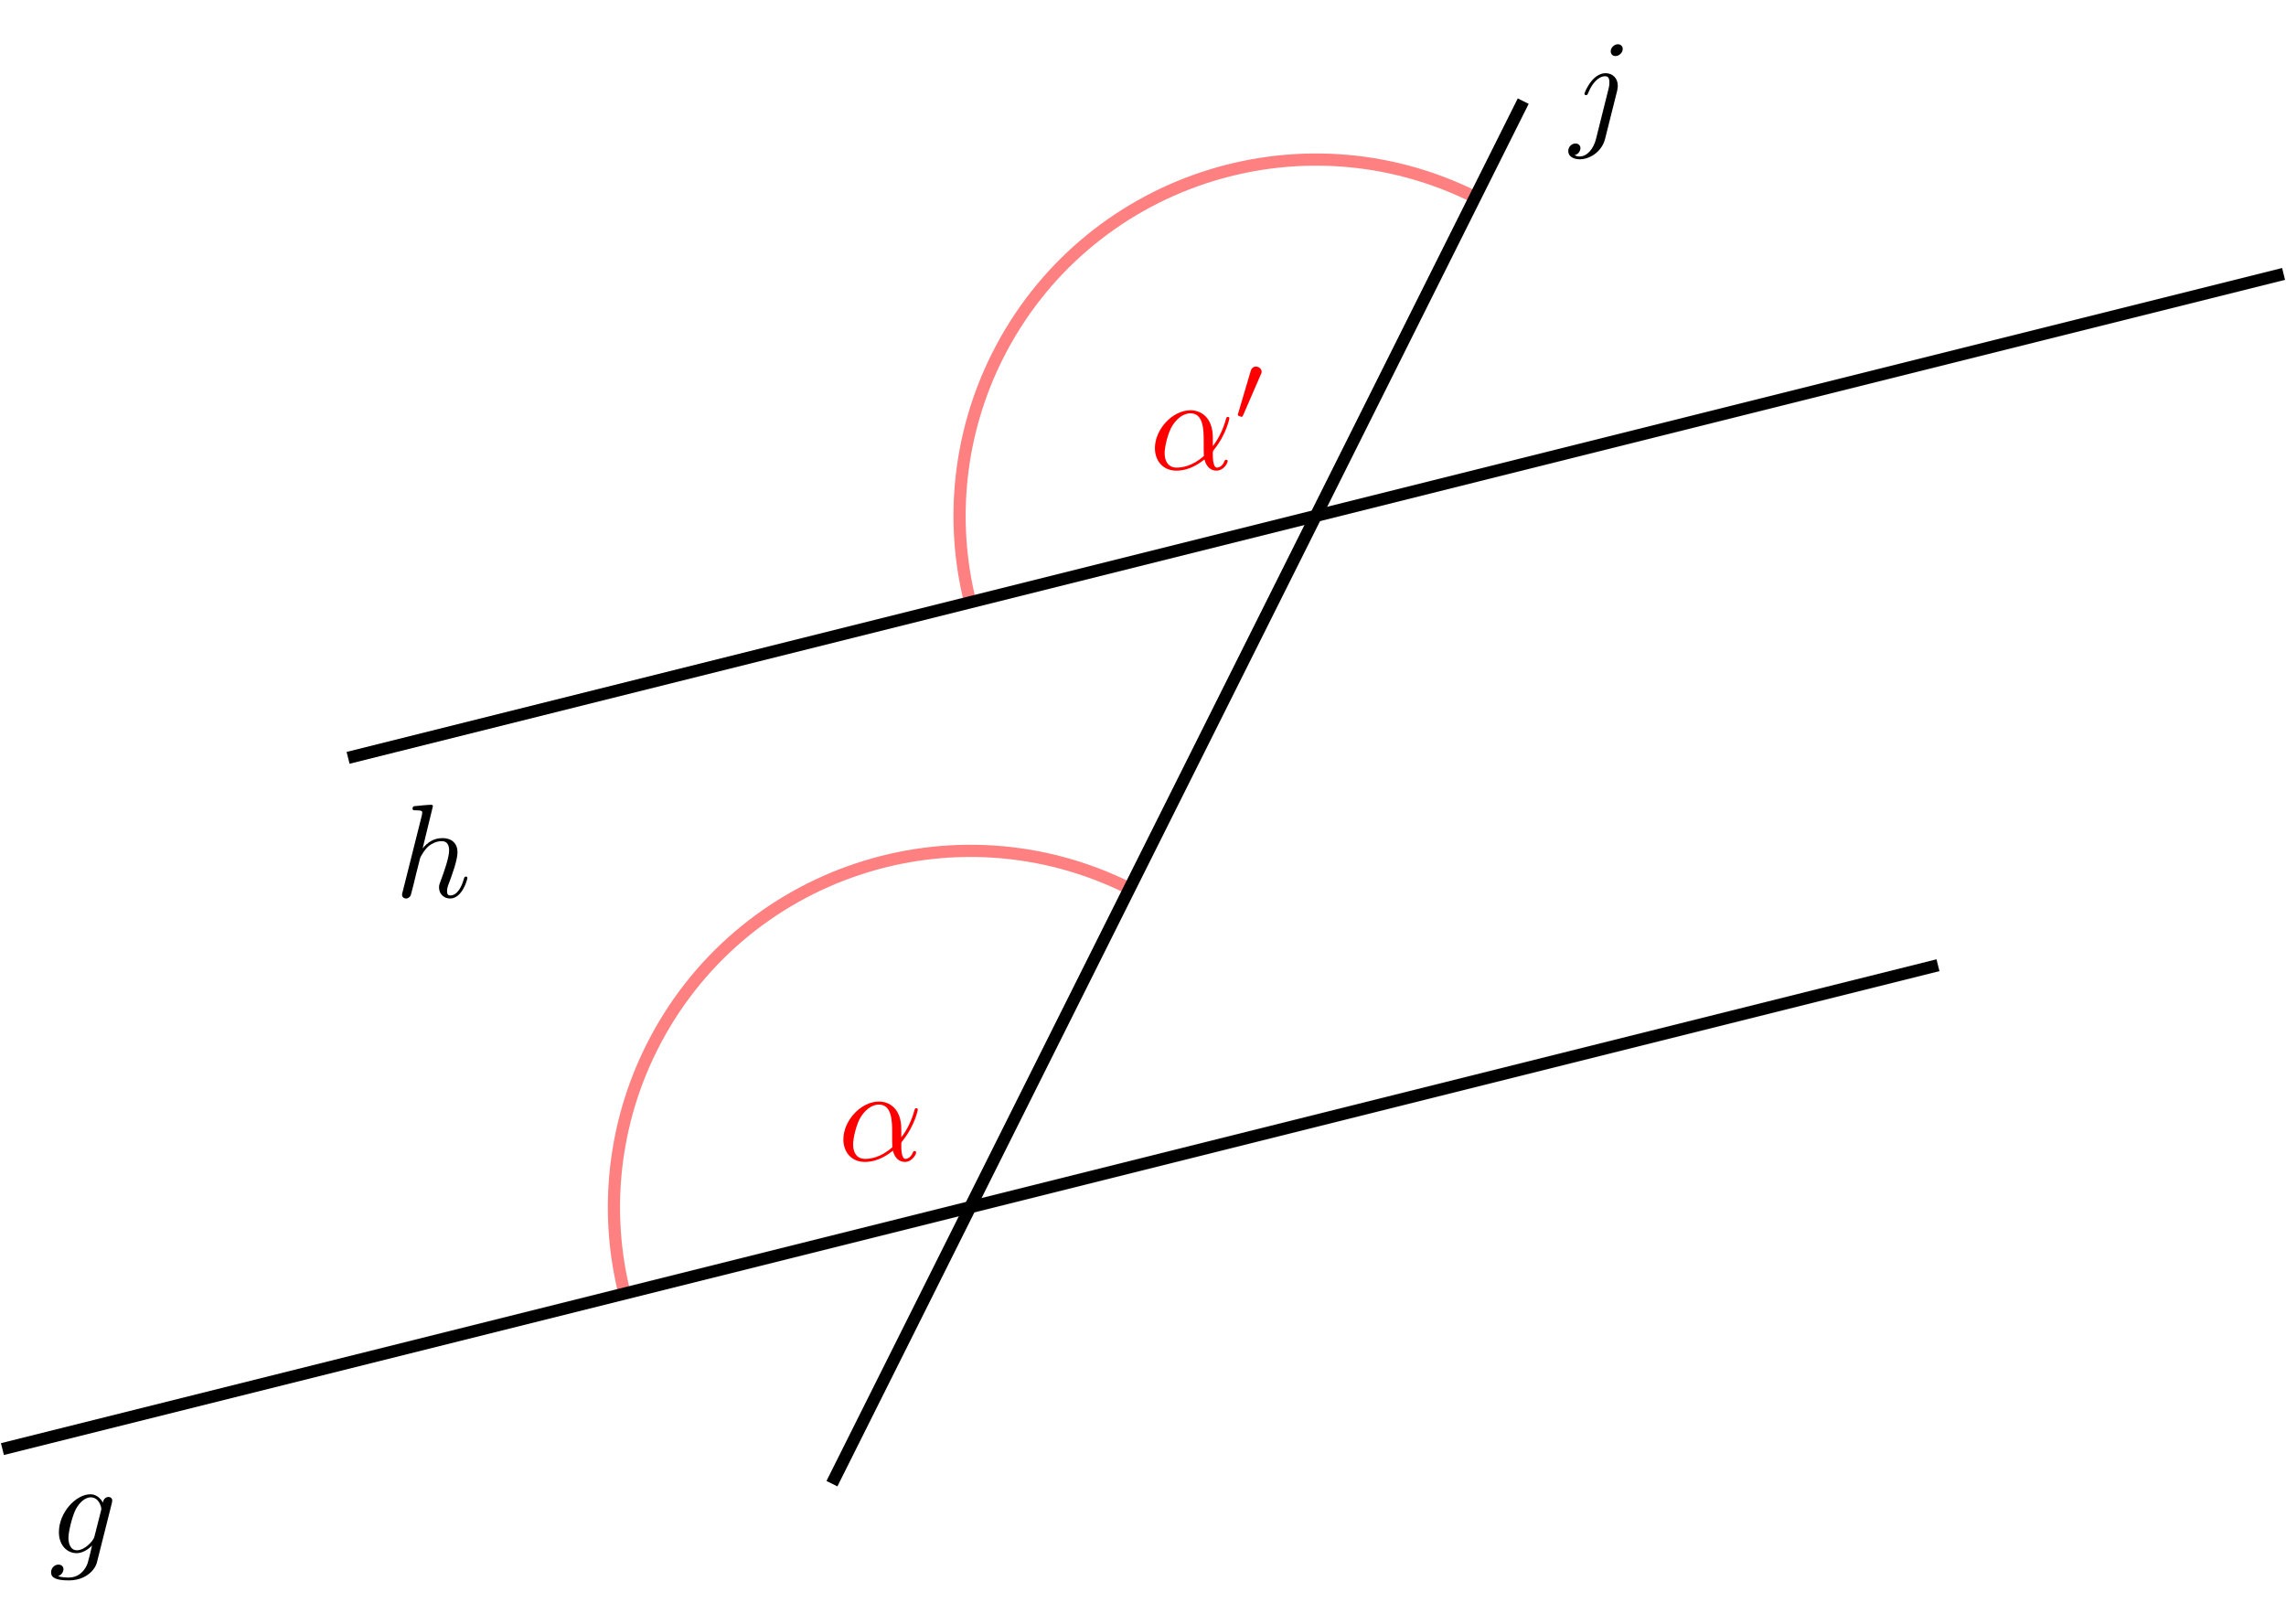
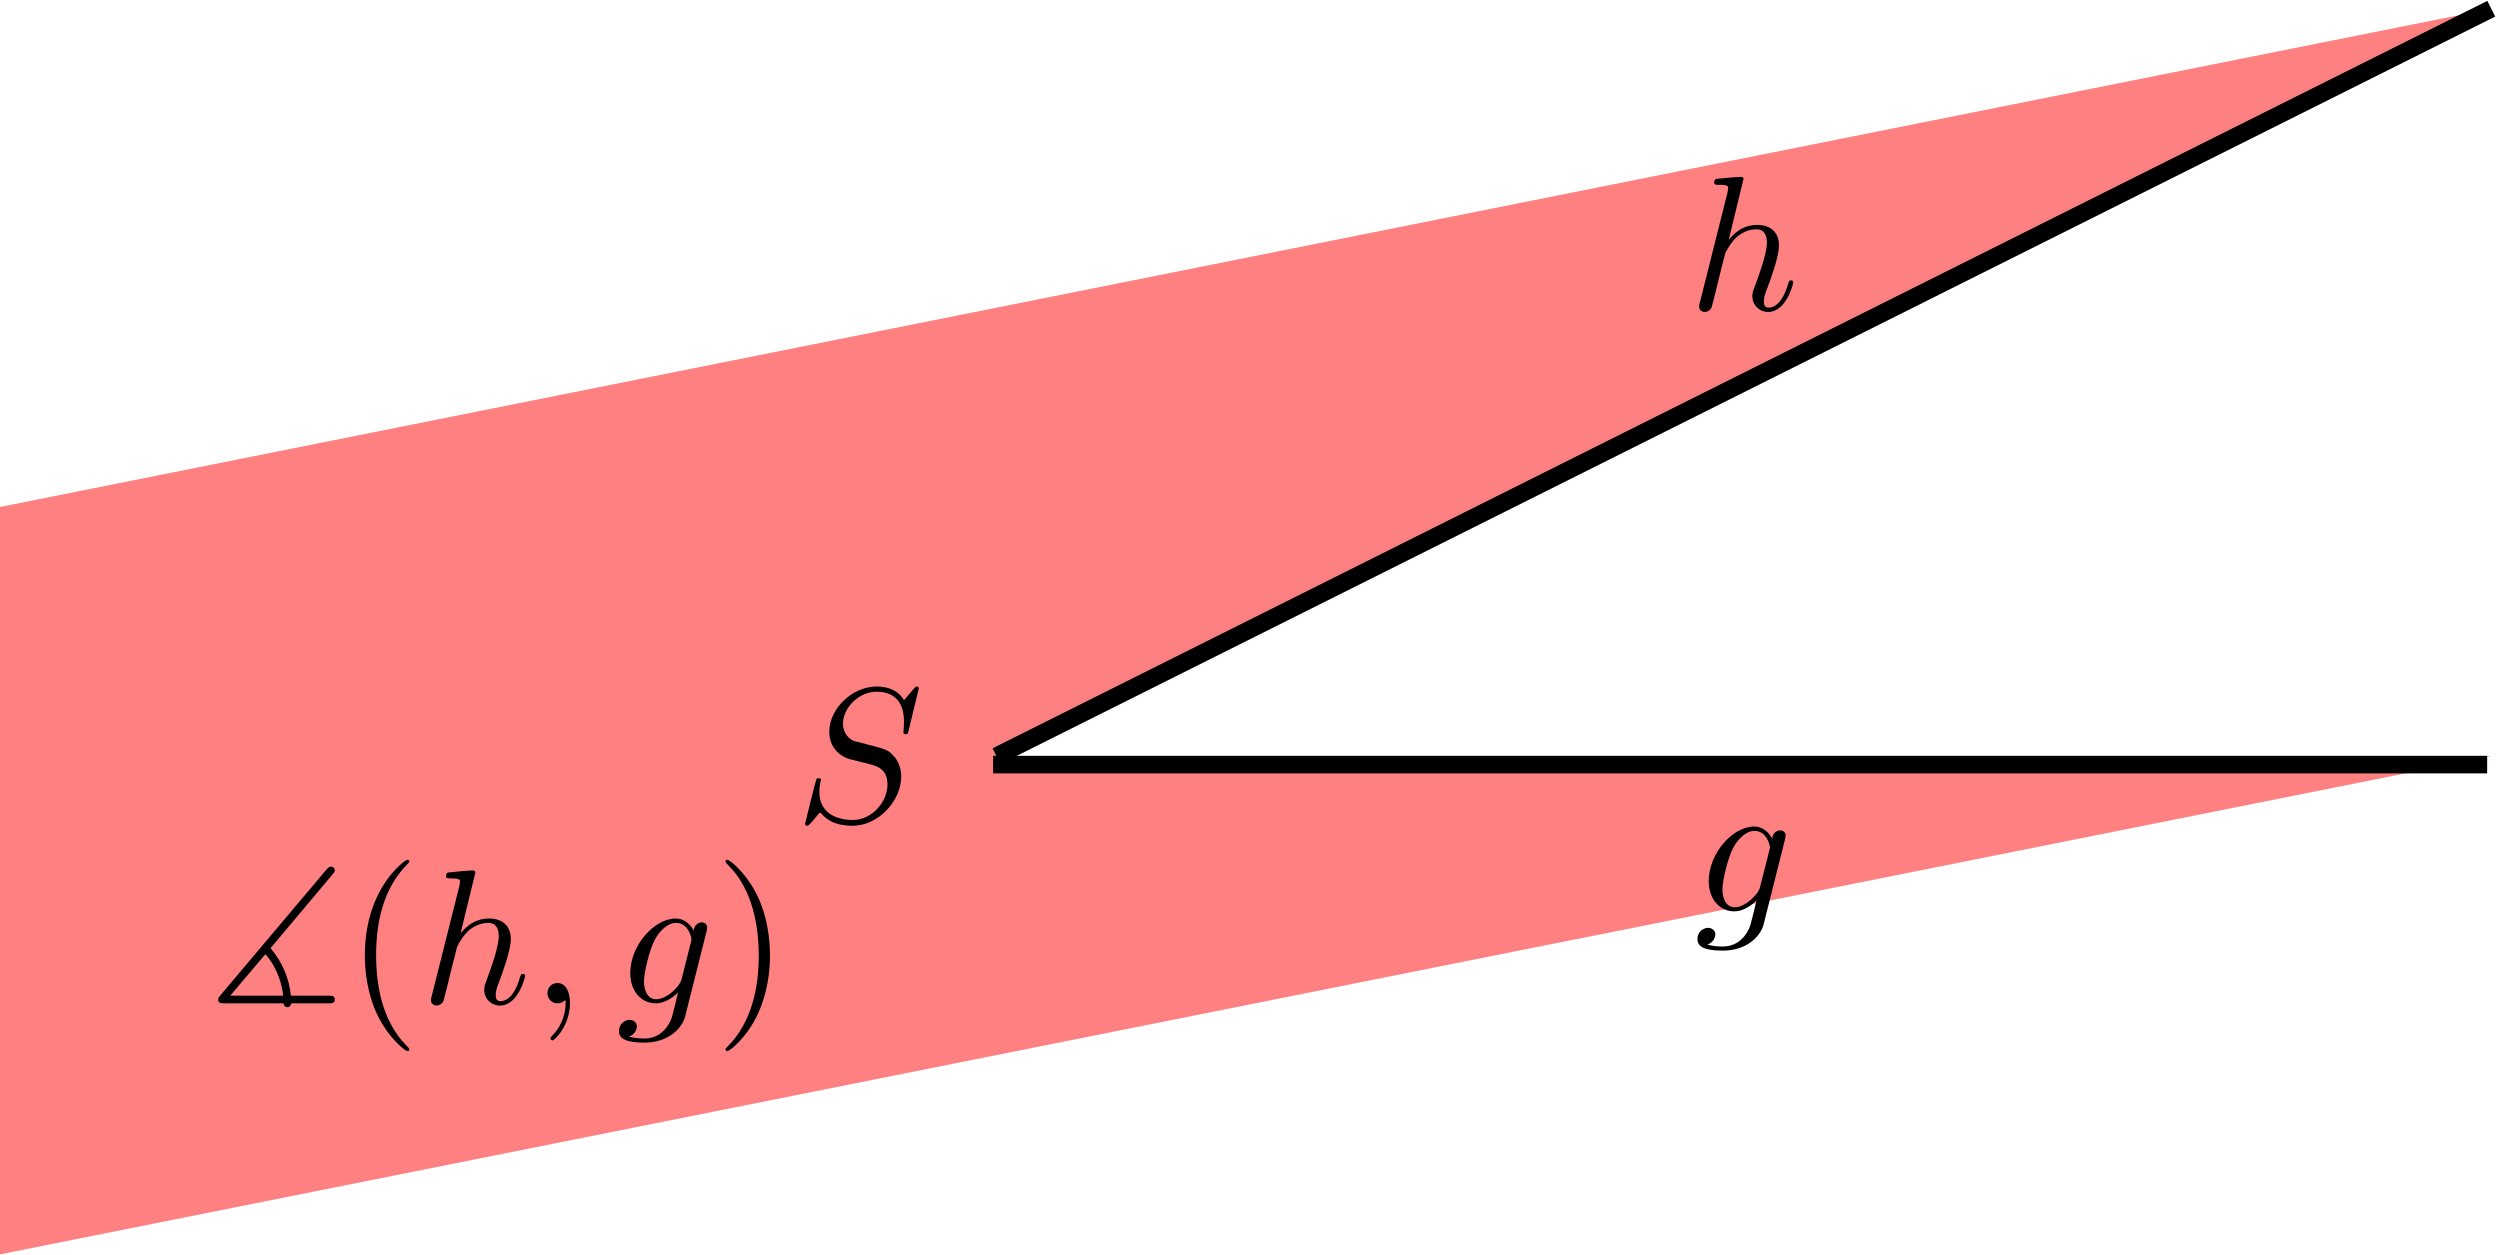
- <svg xmlns="http://www.w3.org/2000/svg" xmlns:xlink="http://www.w3.org/1999/xlink" width="187.484pt" height="133.135pt" viewBox="0 0 187.484 133.135" version="1.1">
+ <svg xmlns="http://www.w3.org/2000/svg" xmlns:xlink="http://www.w3.org/1999/xlink" width="142.23pt" height="71.364pt" viewBox="0 0 142.23 71.364" version="1.1">
  <defs>
    <g>
      <symbol overflow="visible" id="glyph0-0">
        <path style="stroke:none;" d="" />
      </symbol>
      <symbol overflow="visible" id="glyph0-1">
-         <path style="stroke:none;" d="M 5.203 -2.578 C 5.203 -4.281 4.188 -4.828 3.375 -4.828 C 1.891 -4.828 0.453 -3.266 0.453 -1.719 C 0.453 -0.703 1.094 0.125 2.219 0.125 C 2.906 0.125 3.688 -0.125 4.516 -0.797 C 4.656 -0.219 5.016 0.125 5.5 0.125 C 6.078 0.125 6.422 -0.484 6.422 -0.656 C 6.422 -0.734 6.359 -0.766 6.297 -0.766 C 6.219 -0.766 6.188 -0.734 6.156 -0.656 C 5.953 -0.125 5.562 -0.125 5.547 -0.125 C 5.203 -0.125 5.203 -0.969 5.203 -1.234 C 5.203 -1.469 5.203 -1.484 5.312 -1.609 C 6.344 -2.906 6.562 -4.172 6.562 -4.172 C 6.562 -4.203 6.547 -4.281 6.438 -4.281 C 6.328 -4.281 6.328 -4.25 6.266 -4.062 C 6.078 -3.375 5.719 -2.547 5.203 -1.891 Z M 4.469 -1.078 C 3.516 -0.234 2.672 -0.125 2.234 -0.125 C 1.578 -0.125 1.25 -0.609 1.25 -1.312 C 1.25 -1.844 1.531 -3.016 1.891 -3.578 C 2.406 -4.375 2.984 -4.578 3.375 -4.578 C 4.453 -4.578 4.453 -3.156 4.453 -2.297 C 4.453 -1.891 4.453 -1.266 4.469 -1.078 Z " />
+         <path style="stroke:none;" d="M 5.141 -4.109 C 5.141 -4.172 5.172 -4.234 5.172 -4.312 C 5.172 -4.5 5.031 -4.609 4.859 -4.609 C 4.75 -4.609 4.453 -4.531 4.406 -4.141 C 4.203 -4.531 3.828 -4.828 3.391 -4.828 C 2.156 -4.828 0.797 -3.297 0.797 -1.719 C 0.797 -0.641 1.469 0 2.25 0 C 2.891 0 3.406 -0.516 3.516 -0.625 C 3.297 0.344 3.156 0.797 3.156 0.812 C 3.125 0.922 2.75 2 1.594 2 C 1.391 2 1.031 1.984 0.719 1.891 C 1.047 1.781 1.172 1.5 1.172 1.312 C 1.172 1.141 1.047 0.938 0.75 0.938 C 0.516 0.938 0.156 1.141 0.156 1.578 C 0.156 2.016 0.562 2.234 1.609 2.234 C 2.984 2.234 3.766 1.391 3.922 0.734 Z M 3.719 -1.391 C 3.656 -1.109 3.406 -0.844 3.156 -0.625 C 2.938 -0.438 2.594 -0.234 2.281 -0.234 C 1.734 -0.234 1.578 -0.812 1.578 -1.25 C 1.578 -1.766 1.891 -3.047 2.188 -3.609 C 2.469 -4.141 2.938 -4.578 3.406 -4.578 C 4.125 -4.578 4.281 -3.703 4.281 -3.641 C 4.281 -3.594 4.25 -3.516 4.25 -3.484 Z " />
      </symbol>
      <symbol overflow="visible" id="glyph0-2">
-         <path style="stroke:none;" d="M 5.141 -4.109 C 5.141 -4.172 5.172 -4.234 5.172 -4.312 C 5.172 -4.5 5.031 -4.609 4.859 -4.609 C 4.75 -4.609 4.453 -4.531 4.406 -4.141 C 4.203 -4.531 3.828 -4.828 3.391 -4.828 C 2.156 -4.828 0.797 -3.297 0.797 -1.719 C 0.797 -0.641 1.469 0 2.25 0 C 2.891 0 3.406 -0.516 3.516 -0.625 C 3.297 0.344 3.156 0.797 3.156 0.812 C 3.125 0.922 2.75 2 1.594 2 C 1.391 2 1.031 1.984 0.719 1.891 C 1.047 1.781 1.172 1.5 1.172 1.312 C 1.172 1.141 1.047 0.938 0.75 0.938 C 0.516 0.938 0.156 1.141 0.156 1.578 C 0.156 2.016 0.562 2.234 1.609 2.234 C 2.984 2.234 3.766 1.391 3.922 0.734 Z M 3.719 -1.391 C 3.656 -1.109 3.406 -0.844 3.156 -0.625 C 2.938 -0.438 2.594 -0.234 2.281 -0.234 C 1.734 -0.234 1.578 -0.812 1.578 -1.25 C 1.578 -1.766 1.891 -3.047 2.188 -3.609 C 2.469 -4.141 2.938 -4.578 3.406 -4.578 C 4.125 -4.578 4.281 -3.703 4.281 -3.641 C 4.281 -3.594 4.25 -3.516 4.25 -3.484 Z " />
+         <path style="stroke:none;" d="M 3.125 -7.453 C 3.125 -7.453 3.125 -7.562 2.984 -7.562 C 2.734 -7.562 1.938 -7.484 1.656 -7.453 C 1.578 -7.453 1.453 -7.438 1.453 -7.234 C 1.453 -7.109 1.547 -7.109 1.719 -7.109 C 2.234 -7.109 2.25 -7.031 2.25 -6.922 L 2.219 -6.703 L 0.641 -0.422 C 0.594 -0.266 0.594 -0.25 0.594 -0.188 C 0.594 0.062 0.812 0.125 0.922 0.125 C 1.094 0.125 1.266 -0.016 1.312 -0.156 L 1.531 -1 L 1.766 -1.969 C 1.828 -2.219 1.891 -2.453 1.953 -2.703 C 1.969 -2.766 2.062 -3.125 2.078 -3.203 C 2.109 -3.297 2.438 -3.906 2.812 -4.203 C 3.047 -4.375 3.391 -4.578 3.859 -4.578 C 4.328 -4.578 4.453 -4.203 4.453 -3.812 C 4.453 -3.234 4.031 -2.047 3.781 -1.375 C 3.688 -1.125 3.625 -1 3.625 -0.781 C 3.625 -0.266 4.016 0.125 4.531 0.125 C 5.547 0.125 5.953 -1.469 5.953 -1.562 C 5.953 -1.672 5.859 -1.672 5.828 -1.672 C 5.719 -1.672 5.719 -1.641 5.656 -1.469 C 5.5 -0.891 5.141 -0.125 4.547 -0.125 C 4.359 -0.125 4.281 -0.234 4.281 -0.484 C 4.281 -0.75 4.391 -1.016 4.484 -1.25 C 4.656 -1.719 5.141 -3.016 5.141 -3.656 C 5.141 -4.359 4.719 -4.828 3.891 -4.828 C 3.203 -4.828 2.688 -4.484 2.281 -3.984 Z " />
      </symbol>
      <symbol overflow="visible" id="glyph0-3">
-         <path style="stroke:none;" d="M 3.125 -7.453 C 3.125 -7.453 3.125 -7.562 2.984 -7.562 C 2.734 -7.562 1.938 -7.484 1.656 -7.453 C 1.578 -7.453 1.453 -7.438 1.453 -7.234 C 1.453 -7.109 1.547 -7.109 1.719 -7.109 C 2.234 -7.109 2.25 -7.031 2.25 -6.922 L 2.219 -6.703 L 0.641 -0.422 C 0.594 -0.266 0.594 -0.25 0.594 -0.188 C 0.594 0.062 0.812 0.125 0.922 0.125 C 1.094 0.125 1.266 -0.016 1.312 -0.156 L 1.531 -1 L 1.766 -1.969 C 1.828 -2.219 1.891 -2.453 1.953 -2.703 C 1.969 -2.766 2.062 -3.125 2.078 -3.203 C 2.109 -3.297 2.438 -3.906 2.812 -4.203 C 3.047 -4.375 3.391 -4.578 3.859 -4.578 C 4.328 -4.578 4.453 -4.203 4.453 -3.812 C 4.453 -3.234 4.031 -2.047 3.781 -1.375 C 3.688 -1.125 3.625 -1 3.625 -0.781 C 3.625 -0.266 4.016 0.125 4.531 0.125 C 5.547 0.125 5.953 -1.469 5.953 -1.562 C 5.953 -1.672 5.859 -1.672 5.828 -1.672 C 5.719 -1.672 5.719 -1.641 5.656 -1.469 C 5.5 -0.891 5.141 -0.125 4.547 -0.125 C 4.359 -0.125 4.281 -0.234 4.281 -0.484 C 4.281 -0.75 4.391 -1.016 4.484 -1.25 C 4.656 -1.719 5.141 -3.016 5.141 -3.656 C 5.141 -4.359 4.719 -4.828 3.891 -4.828 C 3.203 -4.828 2.688 -4.484 2.281 -3.984 Z " />
+         <path style="stroke:none;" d="M 7.031 -7.578 C 7.031 -7.609 7.016 -7.688 6.922 -7.688 C 6.859 -7.688 6.844 -7.672 6.719 -7.531 L 6.188 -6.906 C 5.906 -7.422 5.344 -7.688 4.641 -7.688 C 3.25 -7.688 1.938 -6.438 1.938 -5.109 C 1.938 -4.234 2.516 -3.734 3.078 -3.562 L 4.25 -3.266 C 4.641 -3.156 5.25 -3 5.25 -2.109 C 5.25 -1.125 4.359 -0.094 3.281 -0.094 C 2.578 -0.094 1.375 -0.344 1.375 -1.688 C 1.375 -1.953 1.422 -2.219 1.438 -2.281 C 1.453 -2.328 1.469 -2.328 1.469 -2.359 C 1.469 -2.469 1.391 -2.469 1.328 -2.469 C 1.281 -2.469 1.25 -2.469 1.219 -2.438 C 1.172 -2.391 0.562 0.094 0.562 0.125 C 0.562 0.203 0.625 0.234 0.688 0.234 C 0.734 0.234 0.75 0.234 0.891 0.078 L 1.422 -0.547 C 1.891 0.094 2.625 0.234 3.266 0.234 C 4.75 0.234 6.031 -1.203 6.031 -2.562 C 6.031 -3.312 5.656 -3.688 5.5 -3.844 C 5.25 -4.094 5.078 -4.141 4.109 -4.391 C 3.875 -4.453 3.484 -4.562 3.375 -4.578 C 3.094 -4.672 2.719 -5 2.719 -5.578 C 2.719 -6.453 3.594 -7.391 4.625 -7.391 C 5.531 -7.391 6.188 -6.922 6.188 -5.688 C 6.188 -5.344 6.156 -5.141 6.156 -5.078 C 6.156 -5.078 6.156 -4.969 6.281 -4.969 C 6.391 -4.969 6.406 -5 6.453 -5.188 Z " />
      </symbol>
      <symbol overflow="visible" id="glyph0-4">
-         <path style="stroke:none;" d="M 4.328 -6.812 C 4.328 -7.031 4.172 -7.203 3.922 -7.203 C 3.672 -7.203 3.344 -6.953 3.344 -6.625 C 3.344 -6.406 3.484 -6.234 3.734 -6.234 C 4.031 -6.234 4.328 -6.516 4.328 -6.812 Z M 2.141 0.547 C 1.938 1.375 1.406 2 0.797 2 C 0.734 2 0.562 2 0.375 1.891 C 0.703 1.828 0.859 1.531 0.859 1.312 C 0.859 1.141 0.734 0.938 0.453 0.938 C 0.172 0.938 -0.141 1.172 -0.141 1.562 C -0.141 2 0.297 2.234 0.812 2.234 C 1.578 2.234 2.594 1.656 2.875 0.578 L 3.875 -3.406 C 3.922 -3.625 3.922 -3.781 3.922 -3.812 C 3.922 -4.438 3.469 -4.828 2.922 -4.828 C 1.812 -4.828 1.188 -3.234 1.188 -3.141 C 1.188 -3.031 1.297 -3.031 1.312 -3.031 C 1.422 -3.031 1.422 -3.047 1.516 -3.25 C 1.781 -3.922 2.297 -4.578 2.891 -4.578 C 3.047 -4.578 3.234 -4.531 3.234 -4.078 C 3.234 -3.828 3.203 -3.703 3.156 -3.516 Z " />
+         <path style="stroke:none;" d="M 2.219 -0.016 C 2.219 -0.734 1.938 -1.156 1.516 -1.156 C 1.156 -1.156 0.938 -0.891 0.938 -0.578 C 0.938 -0.281 1.156 0 1.516 0 C 1.641 0 1.781 -0.047 1.891 -0.141 C 1.938 -0.156 1.938 -0.172 1.953 -0.172 C 1.969 -0.172 1.969 -0.156 1.969 -0.016 C 1.969 0.797 1.594 1.453 1.234 1.812 C 1.109 1.938 1.109 1.953 1.109 1.984 C 1.109 2.062 1.172 2.109 1.219 2.109 C 1.344 2.109 2.219 1.266 2.219 -0.016 Z " />
      </symbol>
      <symbol overflow="visible" id="glyph1-0">
        <path style="stroke:none;" d="" />
      </symbol>
      <symbol overflow="visible" id="glyph1-1">
-         <path style="stroke:none;" d="M 2.109 -3.781 C 2.156 -3.875 2.188 -3.938 2.188 -4.016 C 2.188 -4.281 1.938 -4.453 1.719 -4.453 C 1.406 -4.453 1.312 -4.172 1.281 -4.062 L 0.266 -0.625 C 0.234 -0.531 0.234 -0.516 0.234 -0.5 C 0.234 -0.438 0.281 -0.422 0.359 -0.391 C 0.516 -0.328 0.531 -0.328 0.547 -0.328 C 0.562 -0.328 0.609 -0.328 0.672 -0.469 Z " />
+         <path style="stroke:none;" d="M 7.125 -7.344 C 7.25 -7.484 7.25 -7.531 7.25 -7.562 C 7.25 -7.688 7.156 -7.781 7.031 -7.781 C 6.984 -7.781 6.906 -7.766 6.797 -7.641 L 0.734 -0.453 C 0.625 -0.312 0.609 -0.297 0.609 -0.219 C 0.609 0 0.812 0 1 0 L 4.328 0 C 4.359 0.172 4.469 0.219 4.547 0.219 C 4.609 0.219 4.75 0.188 4.766 0 L 6.875 0 C 7.062 0 7.25 0 7.25 -0.219 C 7.25 -0.438 7.062 -0.438 6.875 -0.438 L 4.75 -0.438 C 4.641 -1.469 4.266 -2.328 3.594 -3.141 Z M 1.297 -0.438 L 3.297 -2.797 C 4.062 -1.938 4.266 -0.891 4.312 -0.438 Z " />
+       </symbol>
+       <symbol overflow="visible" id="glyph2-0">
+         <path style="stroke:none;" d="" />
+       </symbol>
+       <symbol overflow="visible" id="glyph2-1">
+         <path style="stroke:none;" d="M 3.609 2.625 C 3.609 2.578 3.609 2.562 3.422 2.375 C 2.062 1 1.719 -1.062 1.719 -2.719 C 1.719 -4.625 2.125 -6.516 3.469 -7.891 C 3.609 -8.016 3.609 -8.031 3.609 -8.078 C 3.609 -8.141 3.562 -8.172 3.5 -8.172 C 3.391 -8.172 2.406 -7.438 1.766 -6.047 C 1.203 -4.859 1.078 -3.641 1.078 -2.719 C 1.078 -1.875 1.203 -0.562 1.797 0.672 C 2.453 2.016 3.391 2.719 3.5 2.719 C 3.562 2.719 3.609 2.688 3.609 2.625 Z " />
+       </symbol>
+       <symbol overflow="visible" id="glyph2-2">
+         <path style="stroke:none;" d="M 3.156 -2.719 C 3.156 -3.578 3.031 -4.891 2.438 -6.125 C 1.781 -7.469 0.844 -8.172 0.734 -8.172 C 0.672 -8.172 0.625 -8.141 0.625 -8.078 C 0.625 -8.031 0.625 -8.016 0.828 -7.812 C 1.891 -6.734 2.516 -5 2.516 -2.719 C 2.516 -0.859 2.109 1.062 0.766 2.438 C 0.625 2.562 0.625 2.578 0.625 2.625 C 0.625 2.688 0.672 2.719 0.734 2.719 C 0.844 2.719 1.828 1.984 2.469 0.594 C 3.016 -0.594 3.156 -1.812 3.156 -2.719 Z " />
      </symbol>
    </g>
  </defs>
  <g id="surface1">
-     <path style="fill:none;stroke-width:1;stroke-linecap:butt;stroke-linejoin:miter;stroke:rgb(100%,50%,50%);stroke-opacity:1;stroke-miterlimit:10;" d="M 13.064 26.132 C -1.366 33.347 -18.917 27.499 -26.131 13.066 C -29.249 6.831 -30.038 -0.321 -28.346 -7.087 " transform="matrix(1,0,0,-1,79.569,99.003)" />
-     <path style="fill:none;stroke-width:1;stroke-linecap:butt;stroke-linejoin:miter;stroke:rgb(100%,50%,50%);stroke-opacity:1;stroke-miterlimit:10;" d="M 41.411 82.827 C 26.982 90.042 9.431 84.191 2.216 69.761 C -0.905 63.523 -1.69 56.374 0.001 49.608 " transform="matrix(1,0,0,-1,79.569,99.003)" />
-     <g style="fill:rgb(100%,0%,0%);fill-opacity:1;">
-       <use xlink:href="#glyph0-1" x="68.715" y="95.168" />
+     <path style=" stroke:none;fill-rule:nonzero;fill:rgb(100%,50%,50%);fill-opacity:1;" d="M 56.691 43.02 L 141.734 0.496 L 0 28.844 L 0 71.363 L 141.734 43.02 L 56.691 43.02 " />
+     <path style="fill:none;stroke-width:1;stroke-linecap:butt;stroke-linejoin:miter;stroke:rgb(0%,0%,0%);stroke-opacity:1;stroke-miterlimit:10;" d="M -0.193 -0.482 L 84.807 -0.482 " transform="matrix(1,0,0,-1,56.693,43.018)" />
+     <g style="fill:rgb(0%,0%,0%);fill-opacity:1;">
+       <use xlink:href="#glyph0-1" x="96.415" y="51.849" />
    </g>
-     <g style="fill:rgb(100%,0%,0%);fill-opacity:1;">
-       <use xlink:href="#glyph0-1" x="94.266" y="38.475" />
+     <path style="fill:none;stroke-width:1;stroke-linecap:butt;stroke-linejoin:miter;stroke:rgb(0%,0%,0%);stroke-opacity:1;stroke-miterlimit:10;" d="M -0.002 -0.002 L 85.041 42.522 " transform="matrix(1,0,0,-1,56.693,43.018)" />
+     <g style="fill:rgb(0%,0%,0%);fill-opacity:1;">
+       <use xlink:href="#glyph0-2" x="96.07" y="17.624" />
    </g>
-     <g style="fill:rgb(100%,0%,0%);fill-opacity:1;">
-       <use xlink:href="#glyph1-1" x="101.285" y="34.516" />
+     <g style="fill:rgb(0%,0%,0%);fill-opacity:1;">
+       <use xlink:href="#glyph0-3" x="45.241" y="46.745" />
    </g>
-     <path style="fill:none;stroke-width:1;stroke-linecap:butt;stroke-linejoin:miter;stroke:rgb(0%,0%,0%);stroke-opacity:1;stroke-miterlimit:10;" d="M -79.37 -19.841 L 79.372 19.843 " transform="matrix(1,0,0,-1,79.569,99.003)" />
    <g style="fill:rgb(0%,0%,0%);fill-opacity:1;">
-       <use xlink:href="#glyph0-2" x="4.034" y="127.378" />
+       <use xlink:href="#glyph1-1" x="11.8" y="57.083" />
    </g>
-     <path style="fill:none;stroke-width:1;stroke-linecap:butt;stroke-linejoin:miter;stroke:rgb(0%,0%,0%);stroke-opacity:1;stroke-miterlimit:10;" d="M -51.022 36.851 L 107.716 76.538 " transform="matrix(1,0,0,-1,79.569,99.003)" />
    <g style="fill:rgb(0%,0%,0%);fill-opacity:1;">
-       <use xlink:href="#glyph0-3" x="32.381" y="73.564" />
+       <use xlink:href="#glyph2-1" x="19.679" y="57.083" />
    </g>
-     <path style="fill:none;stroke-width:1;stroke-linecap:butt;stroke-linejoin:miter;stroke:rgb(0%,0%,0%);stroke-opacity:1;stroke-miterlimit:10;" d="M -11.339 -22.677 L 45.357 90.71 " transform="matrix(1,0,0,-1,79.569,99.003)" />
    <g style="fill:rgb(0%,0%,0%);fill-opacity:1;">
-       <use xlink:href="#glyph0-4" x="128.759" y="10.831" />
+       <use xlink:href="#glyph0-2" x="23.922" y="57.083" />
+       <use xlink:href="#glyph0-4" x="30.208" y="57.083" />
+     </g>
+     <g style="fill:rgb(0%,0%,0%);fill-opacity:1;">
+       <use xlink:href="#glyph0-1" x="35.06" y="57.083" />
+     </g>
+     <g style="fill:rgb(0%,0%,0%);fill-opacity:1;">
+       <use xlink:href="#glyph2-2" x="40.65" y="57.083" />
    </g>
  </g>
</svg>
